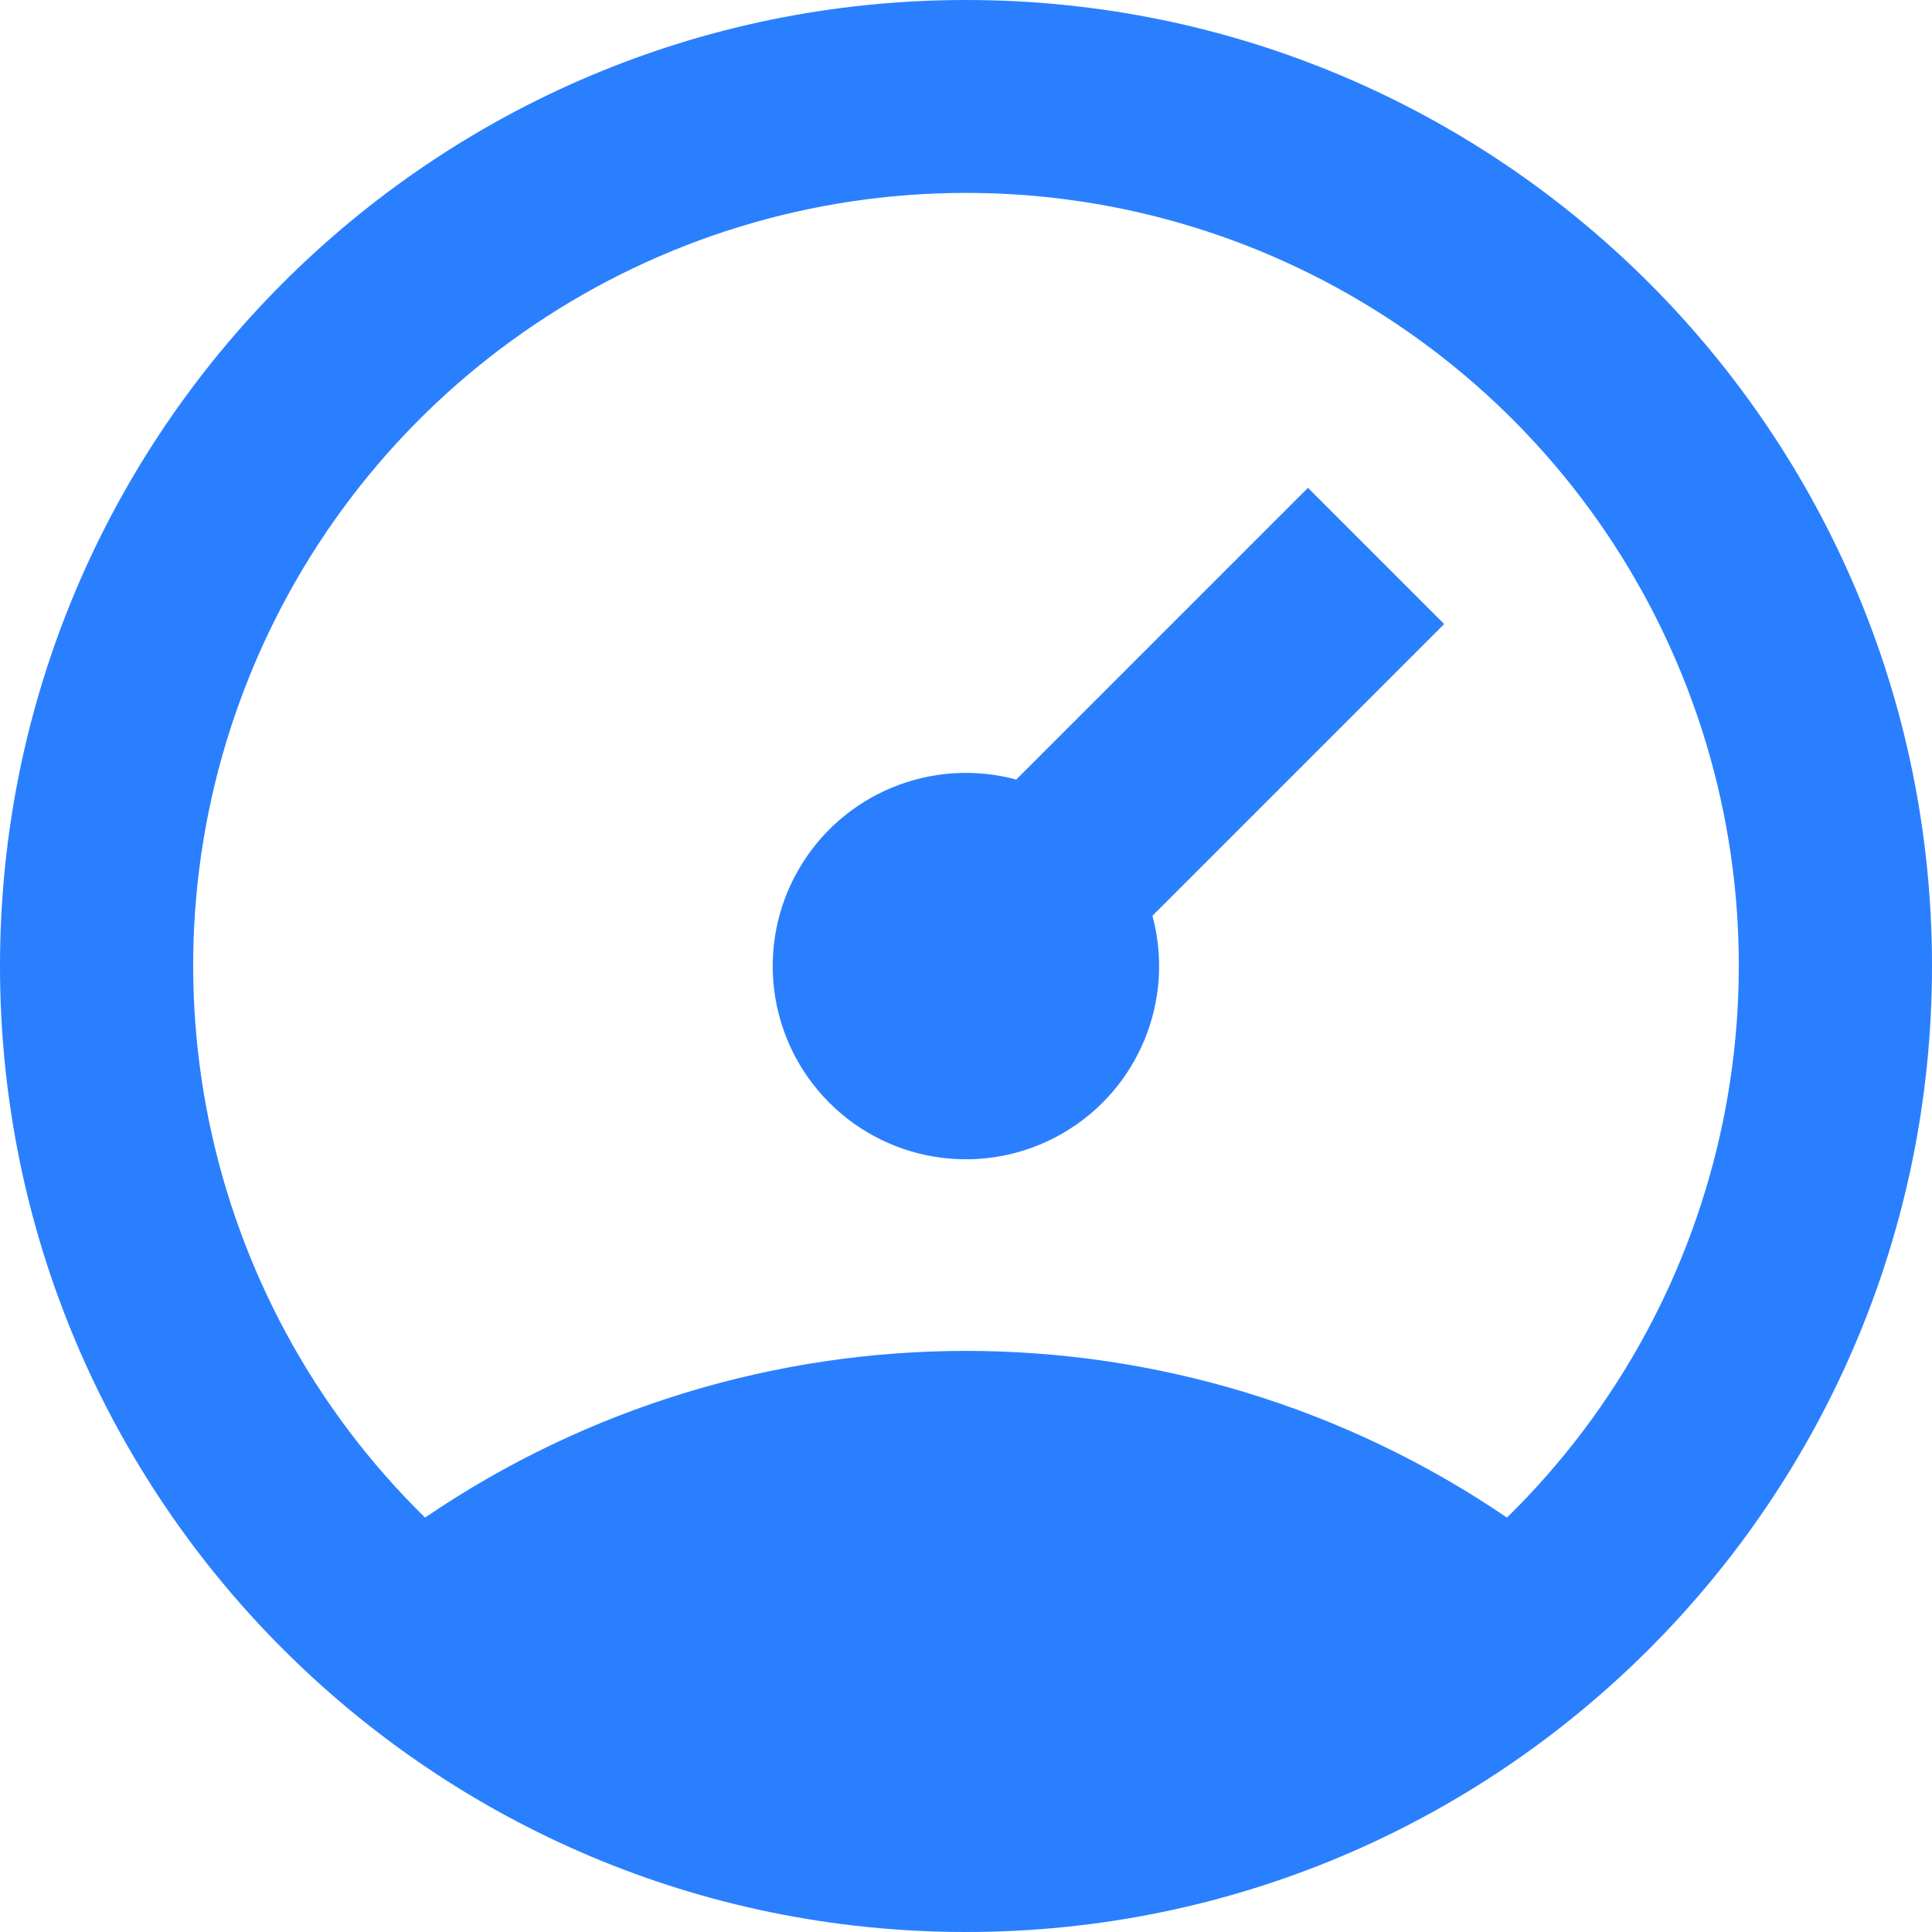
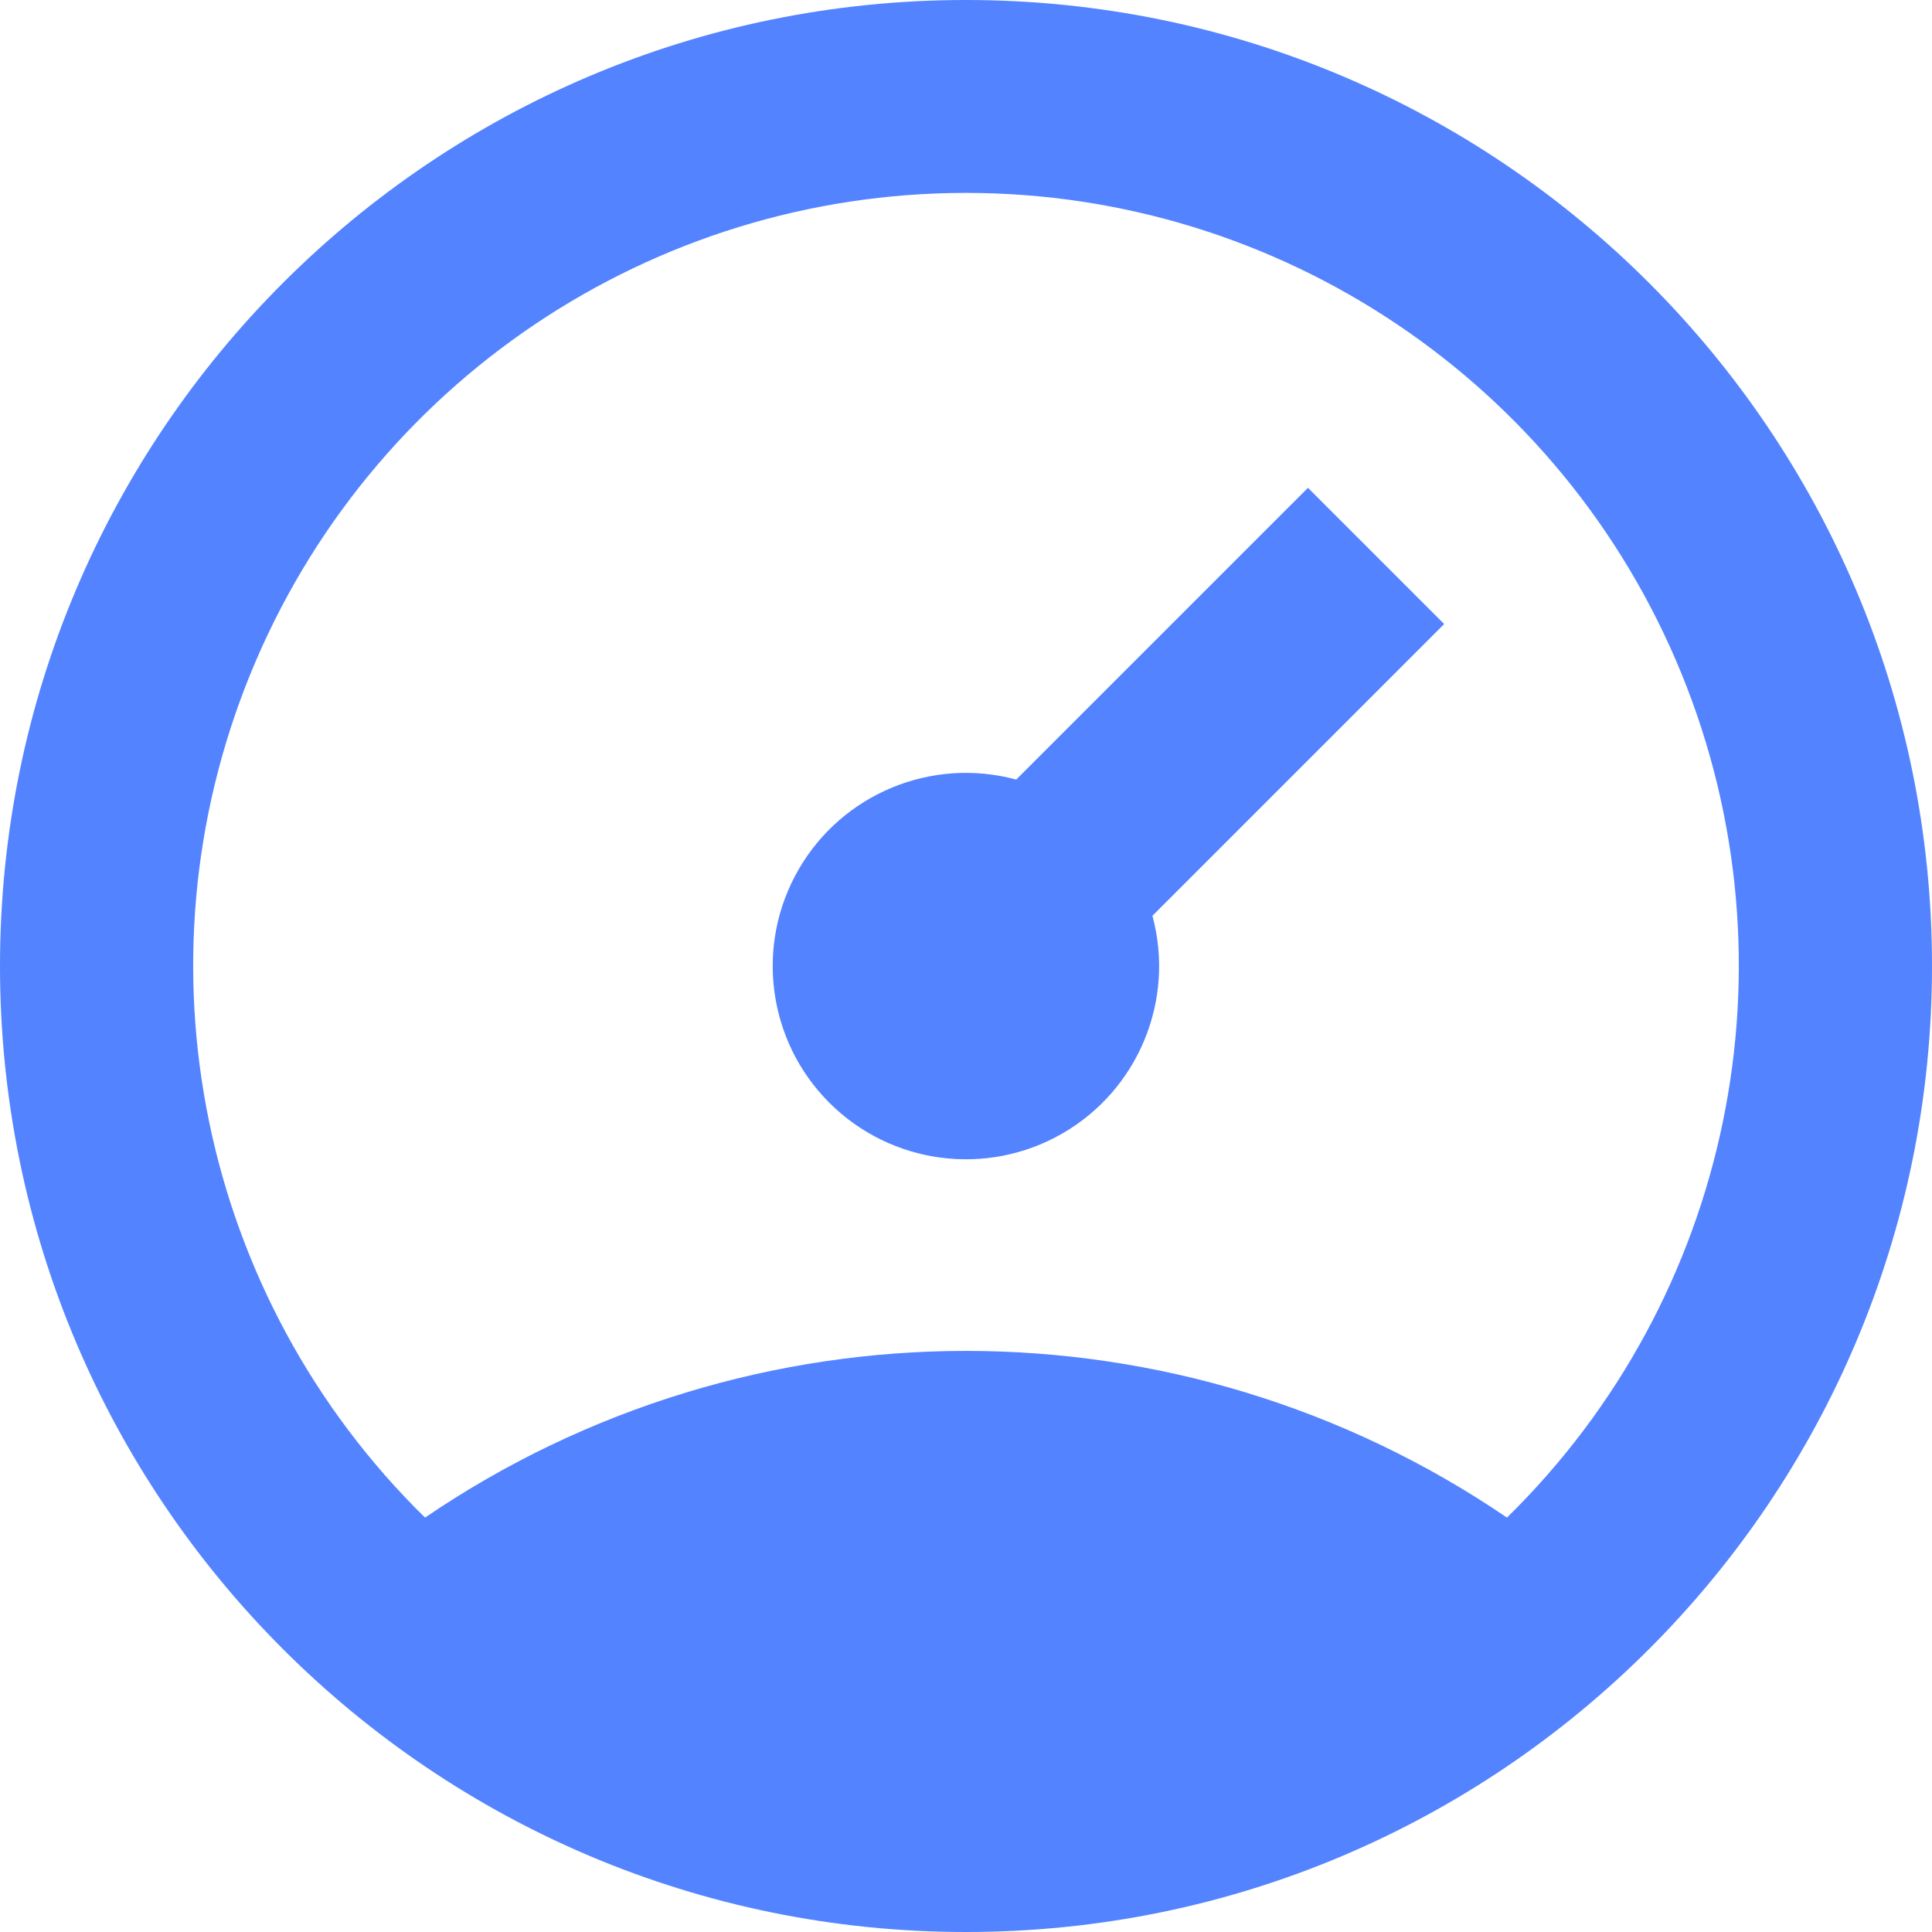
<svg xmlns="http://www.w3.org/2000/svg" width="20" height="20">
  <g>
    <rect fill="none" id="canvas_background" height="402" width="582" y="-1" x="-1" />
  </g>
  <g>
-     <path fill="#2a7fff" id="svg_1" d="m10,20a10,10 0 1 1 0,-20a10,10 0 0 1 0,20zm-5.6,-4.29a9.95,9.95 0 0 1 11.2,0a8,8 0 1 0 -11.2,0zm6.12,-7.64l3.02,-3.02l1.41,1.41l-3.02,3.02a2,2 0 1 1 -1.41,-1.41z" />
+     <path fill="#5383ff" id="svg_1" d="m10,20a10,10 0 1 1 0,-20a10,10 0 0 1 0,20zm-5.6,-4.29a9.95,9.95 0 0 1 11.2,0a8,8 0 1 0 -11.2,0zm6.12,-7.64l3.02,-3.02l1.41,1.41l-3.02,3.02a2,2 0 1 1 -1.41,-1.41z" />
  </g>
</svg>
